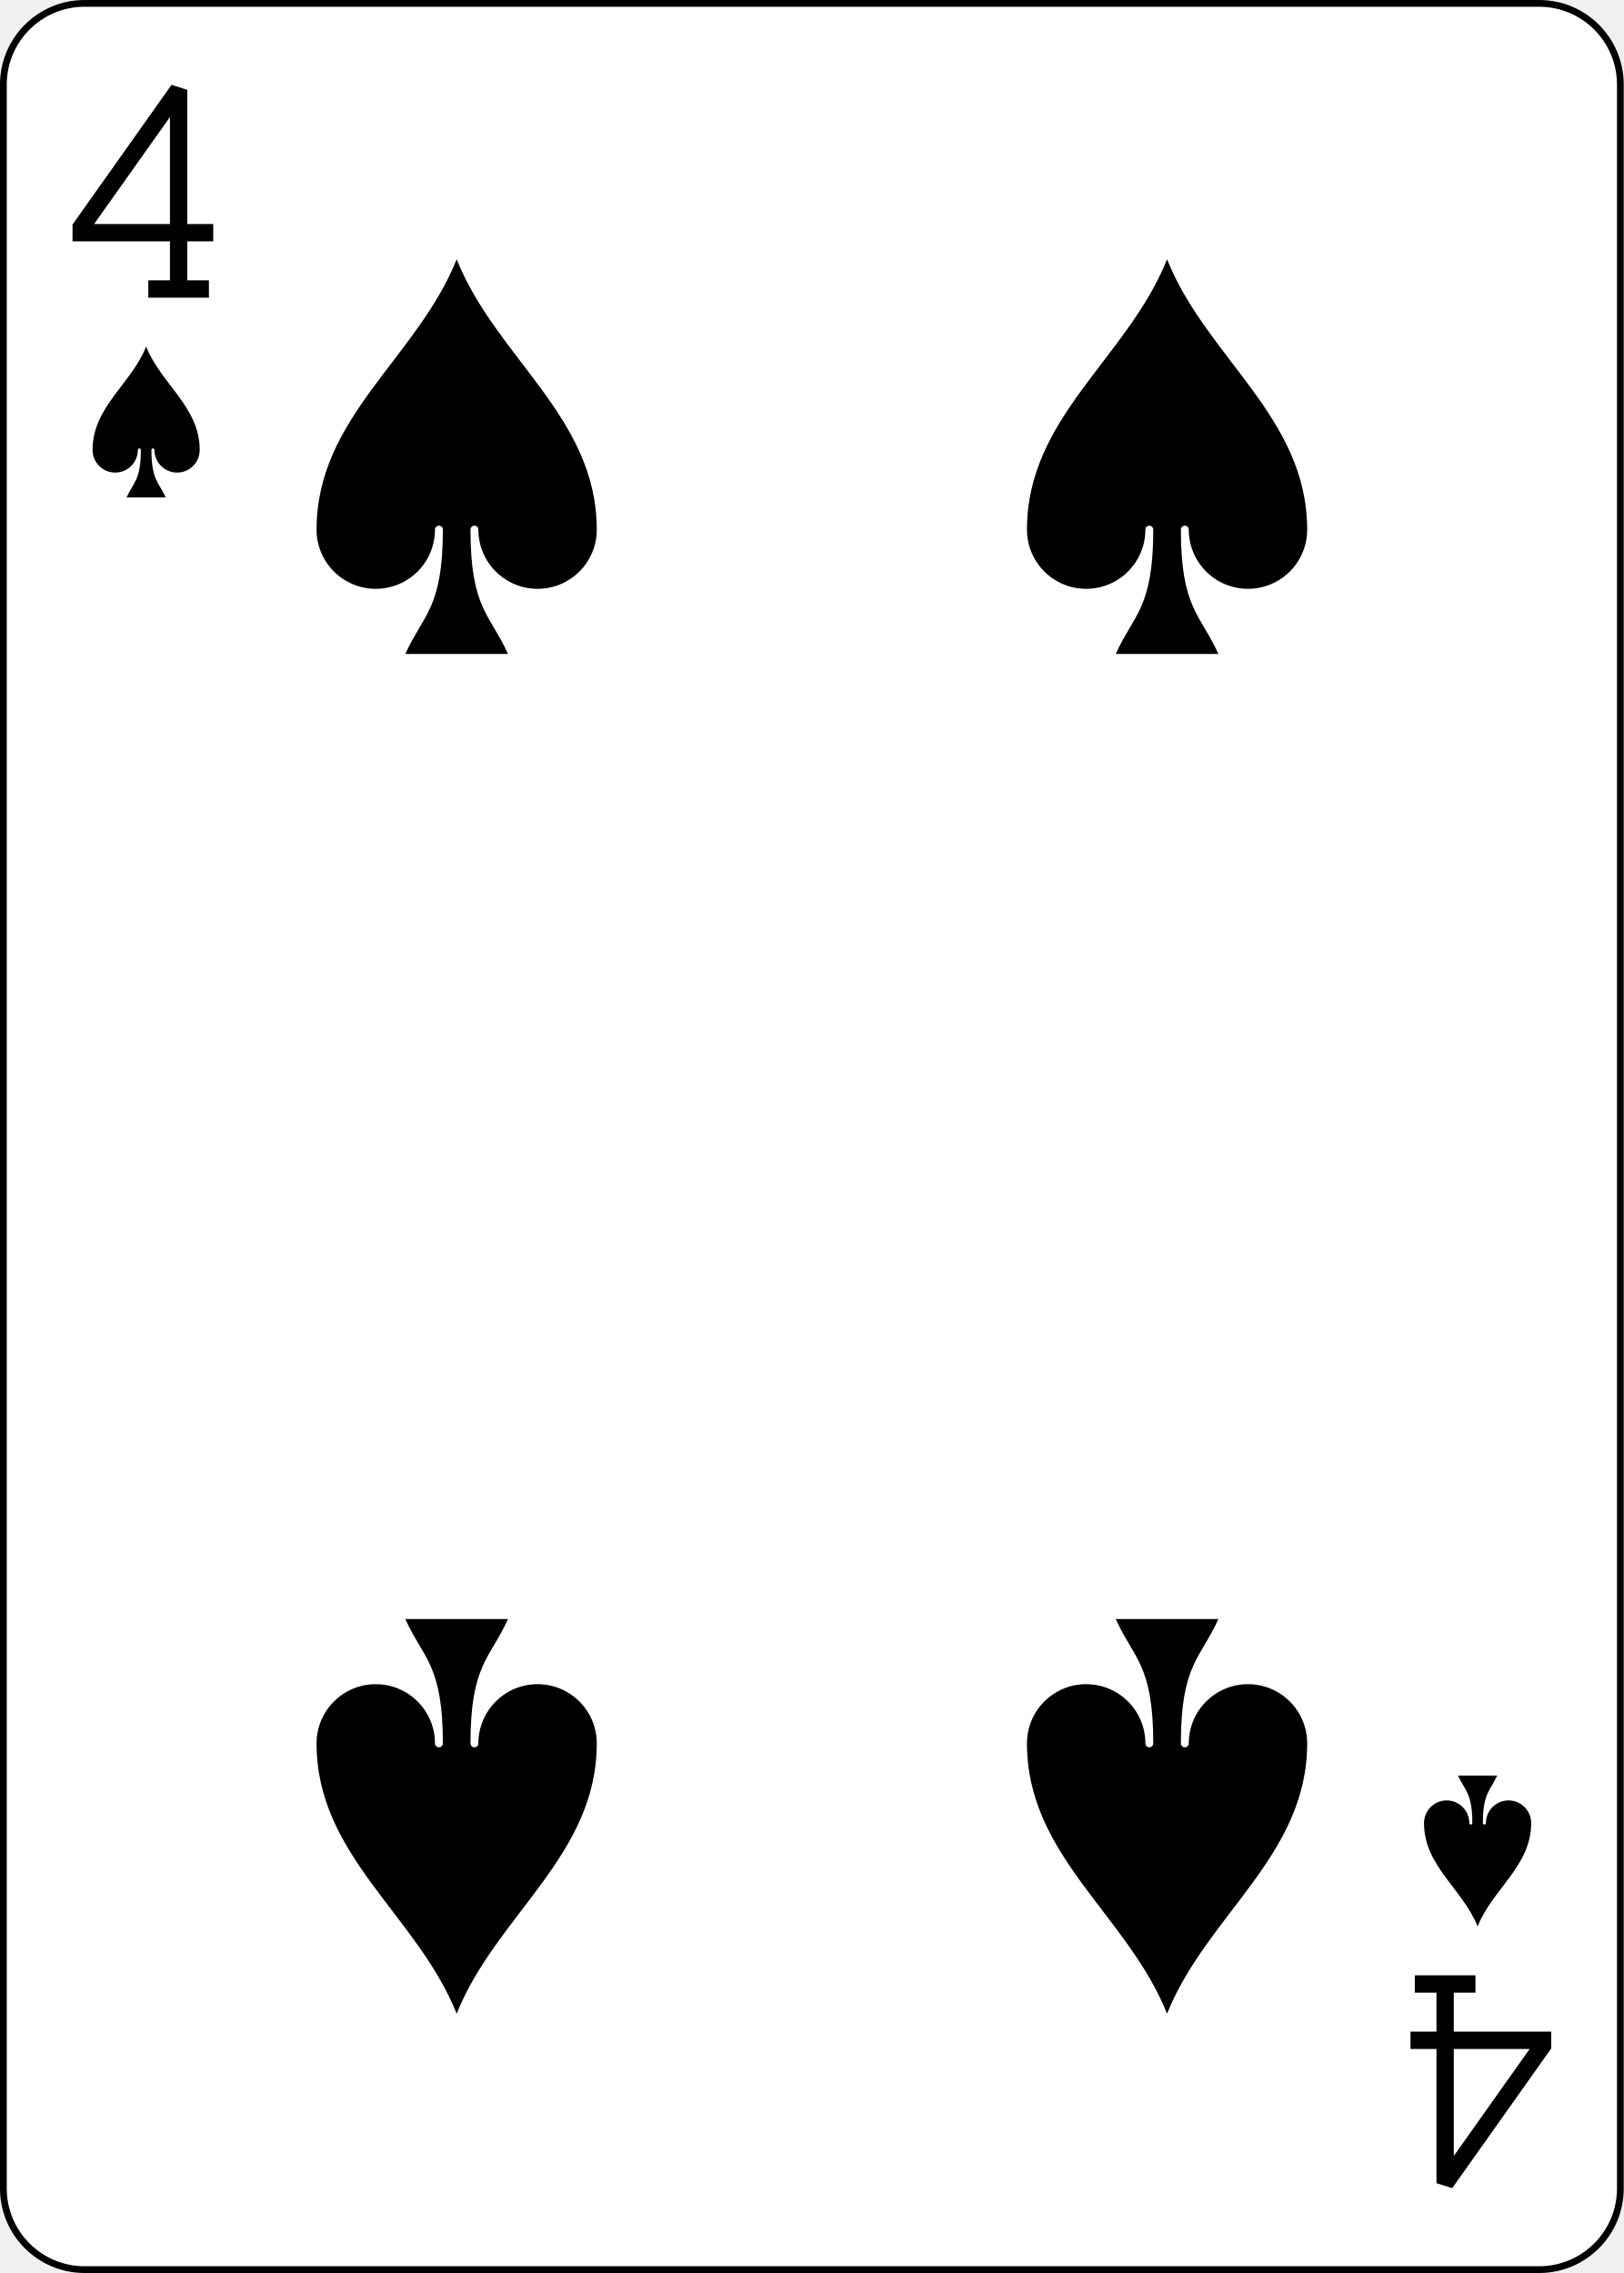
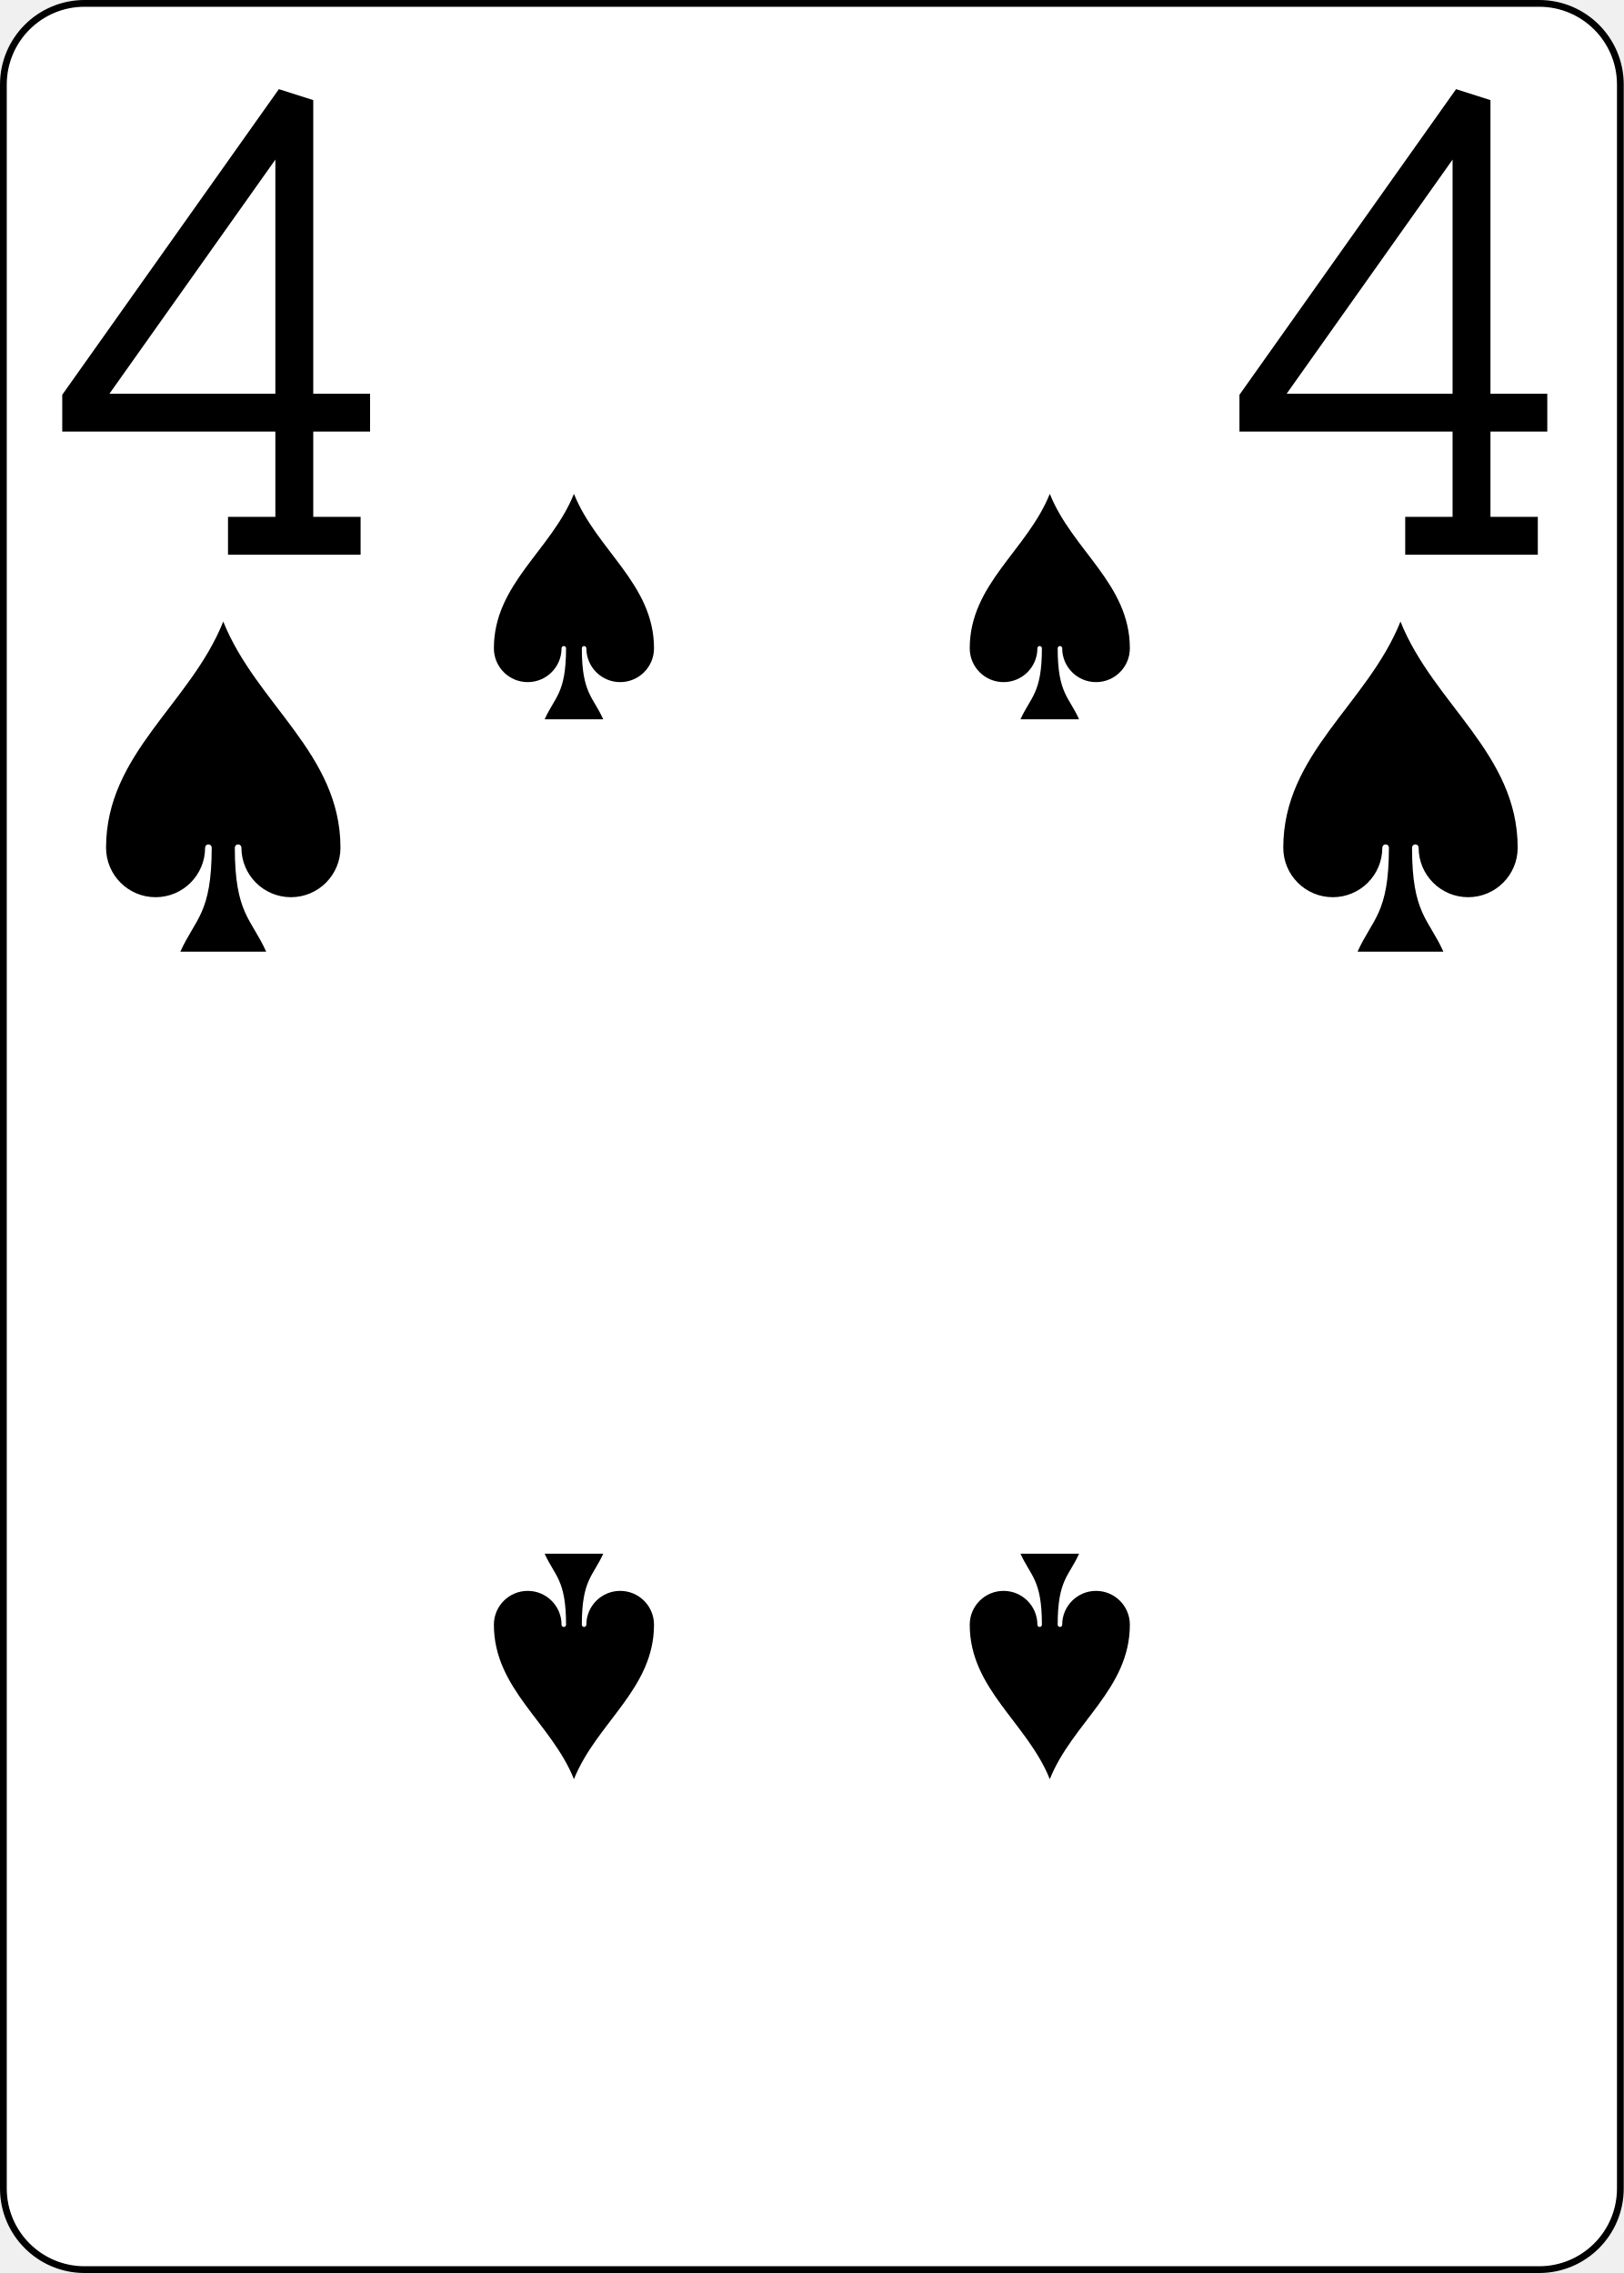
<svg xmlns="http://www.w3.org/2000/svg" xmlns:xlink="http://www.w3.org/1999/xlink" class="card" face="4S" height="3.5in" preserveAspectRatio="none" viewBox="-120 -168 240 336" width="2.5in">
+   <symbol id="SS4" viewBox="-600 -600 1200 1200" preserveAspectRatio="xMinYMid">
+     <path d="M0 -500C100 -250 355 -100 355 185A150 150 0 0 1 55 185A10 10 0 0 0 35 185C35 385 85 400 130 500L-130 500C-85 400 -35 385 -35 185A10 10 0 0 0 -55 185A150 150 0 0 1 -355 185C-355 -100 -100 -250 0 -500Z" fill="black" />
+   </symbol>
+   <symbol id="VS4" viewBox="-500 -500 1000 1000" preserveAspectRatio="xMinYMid">
+     <path d="M50 460L250 460M150 460L150 -460L-300 175L-300 200L270 200" stroke="black" stroke-width="80" stroke-linecap="square" stroke-miterlimit="1.5" fill="none" />
+   </symbol>
  <defs>
-     <symbol id="SS4" viewBox="-600 -600 1200 1200" preserveAspectRatio="xMinYMid">
-       <path d="M0 -500C100 -250 355 -100 355 185A150 150 0 0 1 55 185A10 10 0 0 0 35 185C35 385 85 400 130 500L-130 500C-85 400 -35 385 -35 185A10 10 0 0 0 -55 185A150 150 0 0 1 -355 185C-355 -100 -100 -250 0 -500Z" fill="black" />
-     </symbol>
-     <symbol id="VS4" viewBox="-500 -500 1000 1000" preserveAspectRatio="xMinYMid">
-       <path d="M50 460L250 460M150 460L150 -460L-300 175L-300 200L270 200" stroke="black" stroke-width="80" stroke-linecap="square" stroke-miterlimit="1.5" fill="none" />
-     </symbol>
+     <rect id="XS4" width="104" height="200" x="-52" y="-100" />
  </defs>
  <rect width="239" height="335" x="-119.5" y="-167.5" rx="12" ry="12" fill="white" stroke="black" />
-   <use xlink:href="#VS4" height="32" width="32" x="-114.4" y="-156" />
-   <use xlink:href="#SS4" height="26.769" width="26.769" x="-111.784" y="-119" />
-   <use xlink:href="#SS4" height="70" width="70" x="-87.501" y="-135.501" />
-   <use xlink:href="#SS4" height="70" width="70" x="17.501" y="-135.501" />
+   <use xlink:href="#XS4" stroke="white" fill="white" />
+   <use xlink:href="#VS4" height="70" x="-122" y="-156" />
+   <use xlink:href="#VS4" height="70" x="52" y="-156" />
+   <use xlink:href="#SS4" height="58.558" x="-116.279" y="-81" />
+   <use xlink:href="#SS4" height="58.558" x="57.721" y="-81" />
+   <use xlink:href="#SS4" height="40" x="-55.167" y="-98.334" />
+   <use xlink:href="#SS4" height="40" x="15.167" y="-98.334" />
  <g transform="rotate(180)">
-     <use xlink:href="#VS4" height="32" width="32" x="-114.4" y="-156" />
-     <use xlink:href="#SS4" height="26.769" width="26.769" x="-111.784" y="-119" />
-     <use xlink:href="#SS4" height="70" width="70" x="-87.501" y="-135.501" />
-     <use xlink:href="#SS4" height="70" width="70" x="17.501" y="-135.501" />
+     <use xlink:href="#SS4" height="40" x="-55.167" y="-98.334" />
+     <use xlink:href="#SS4" height="40" x="15.167" y="-98.334" />
  </g>
</svg>
